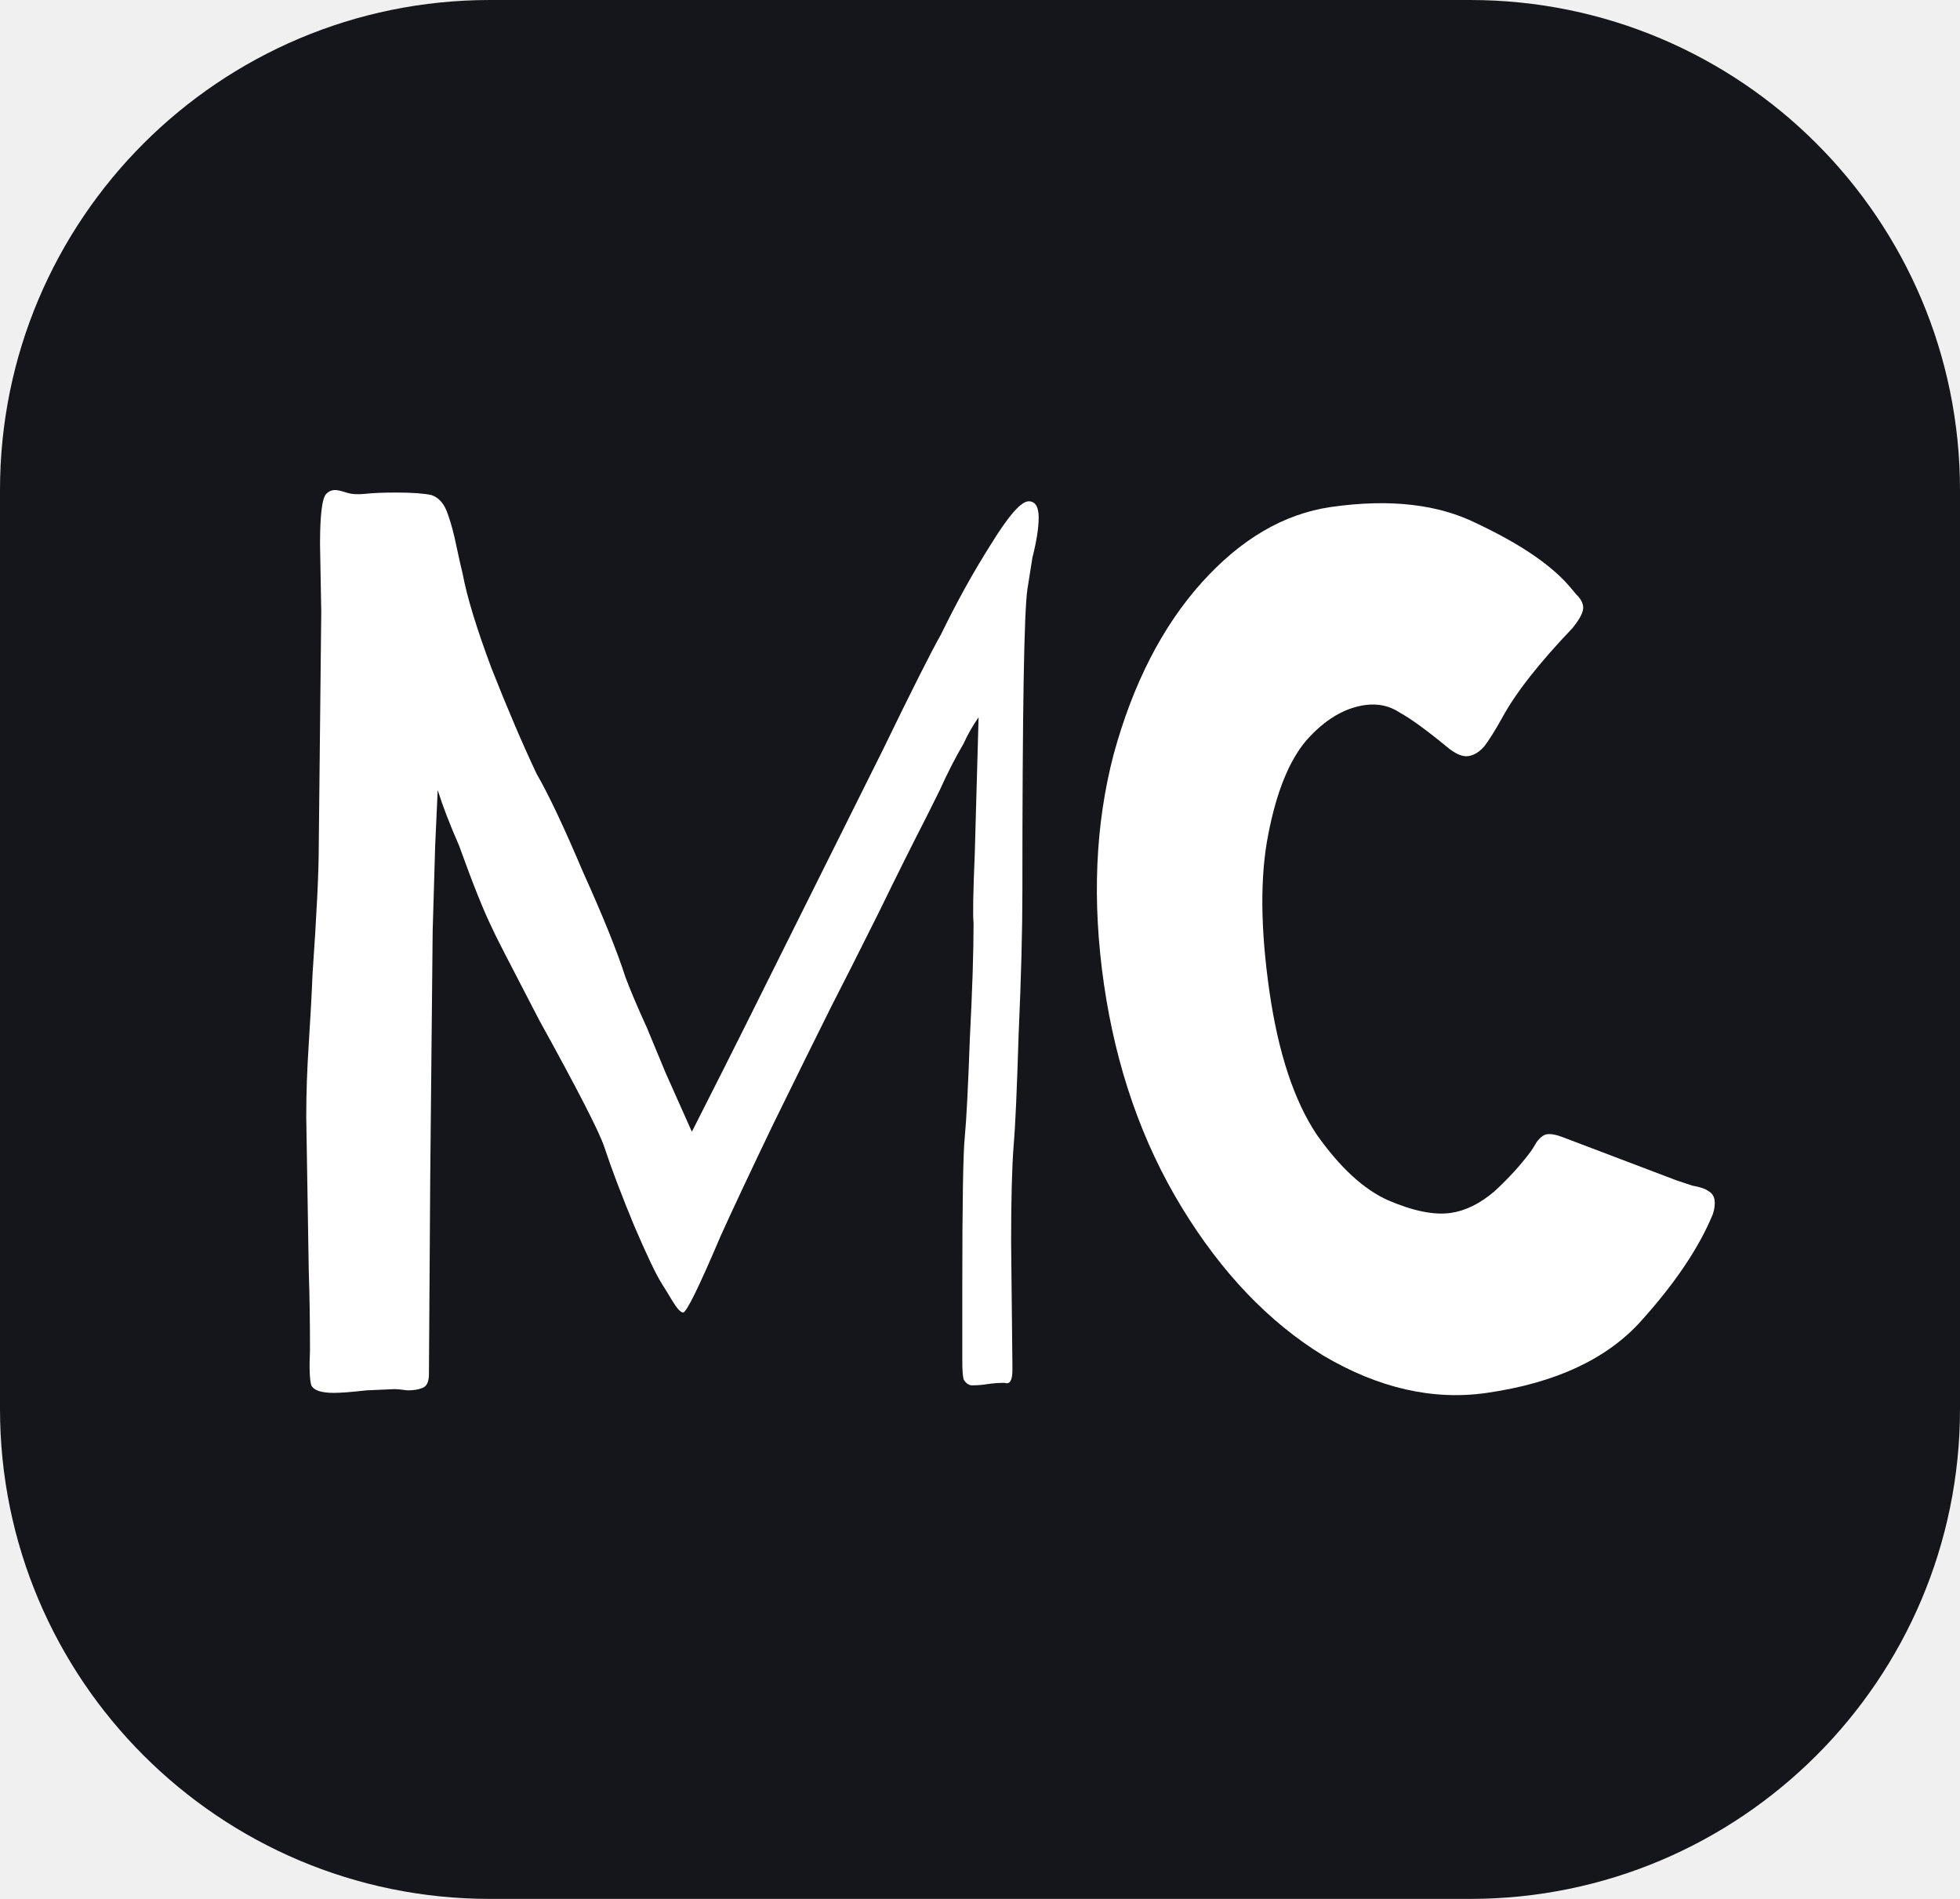
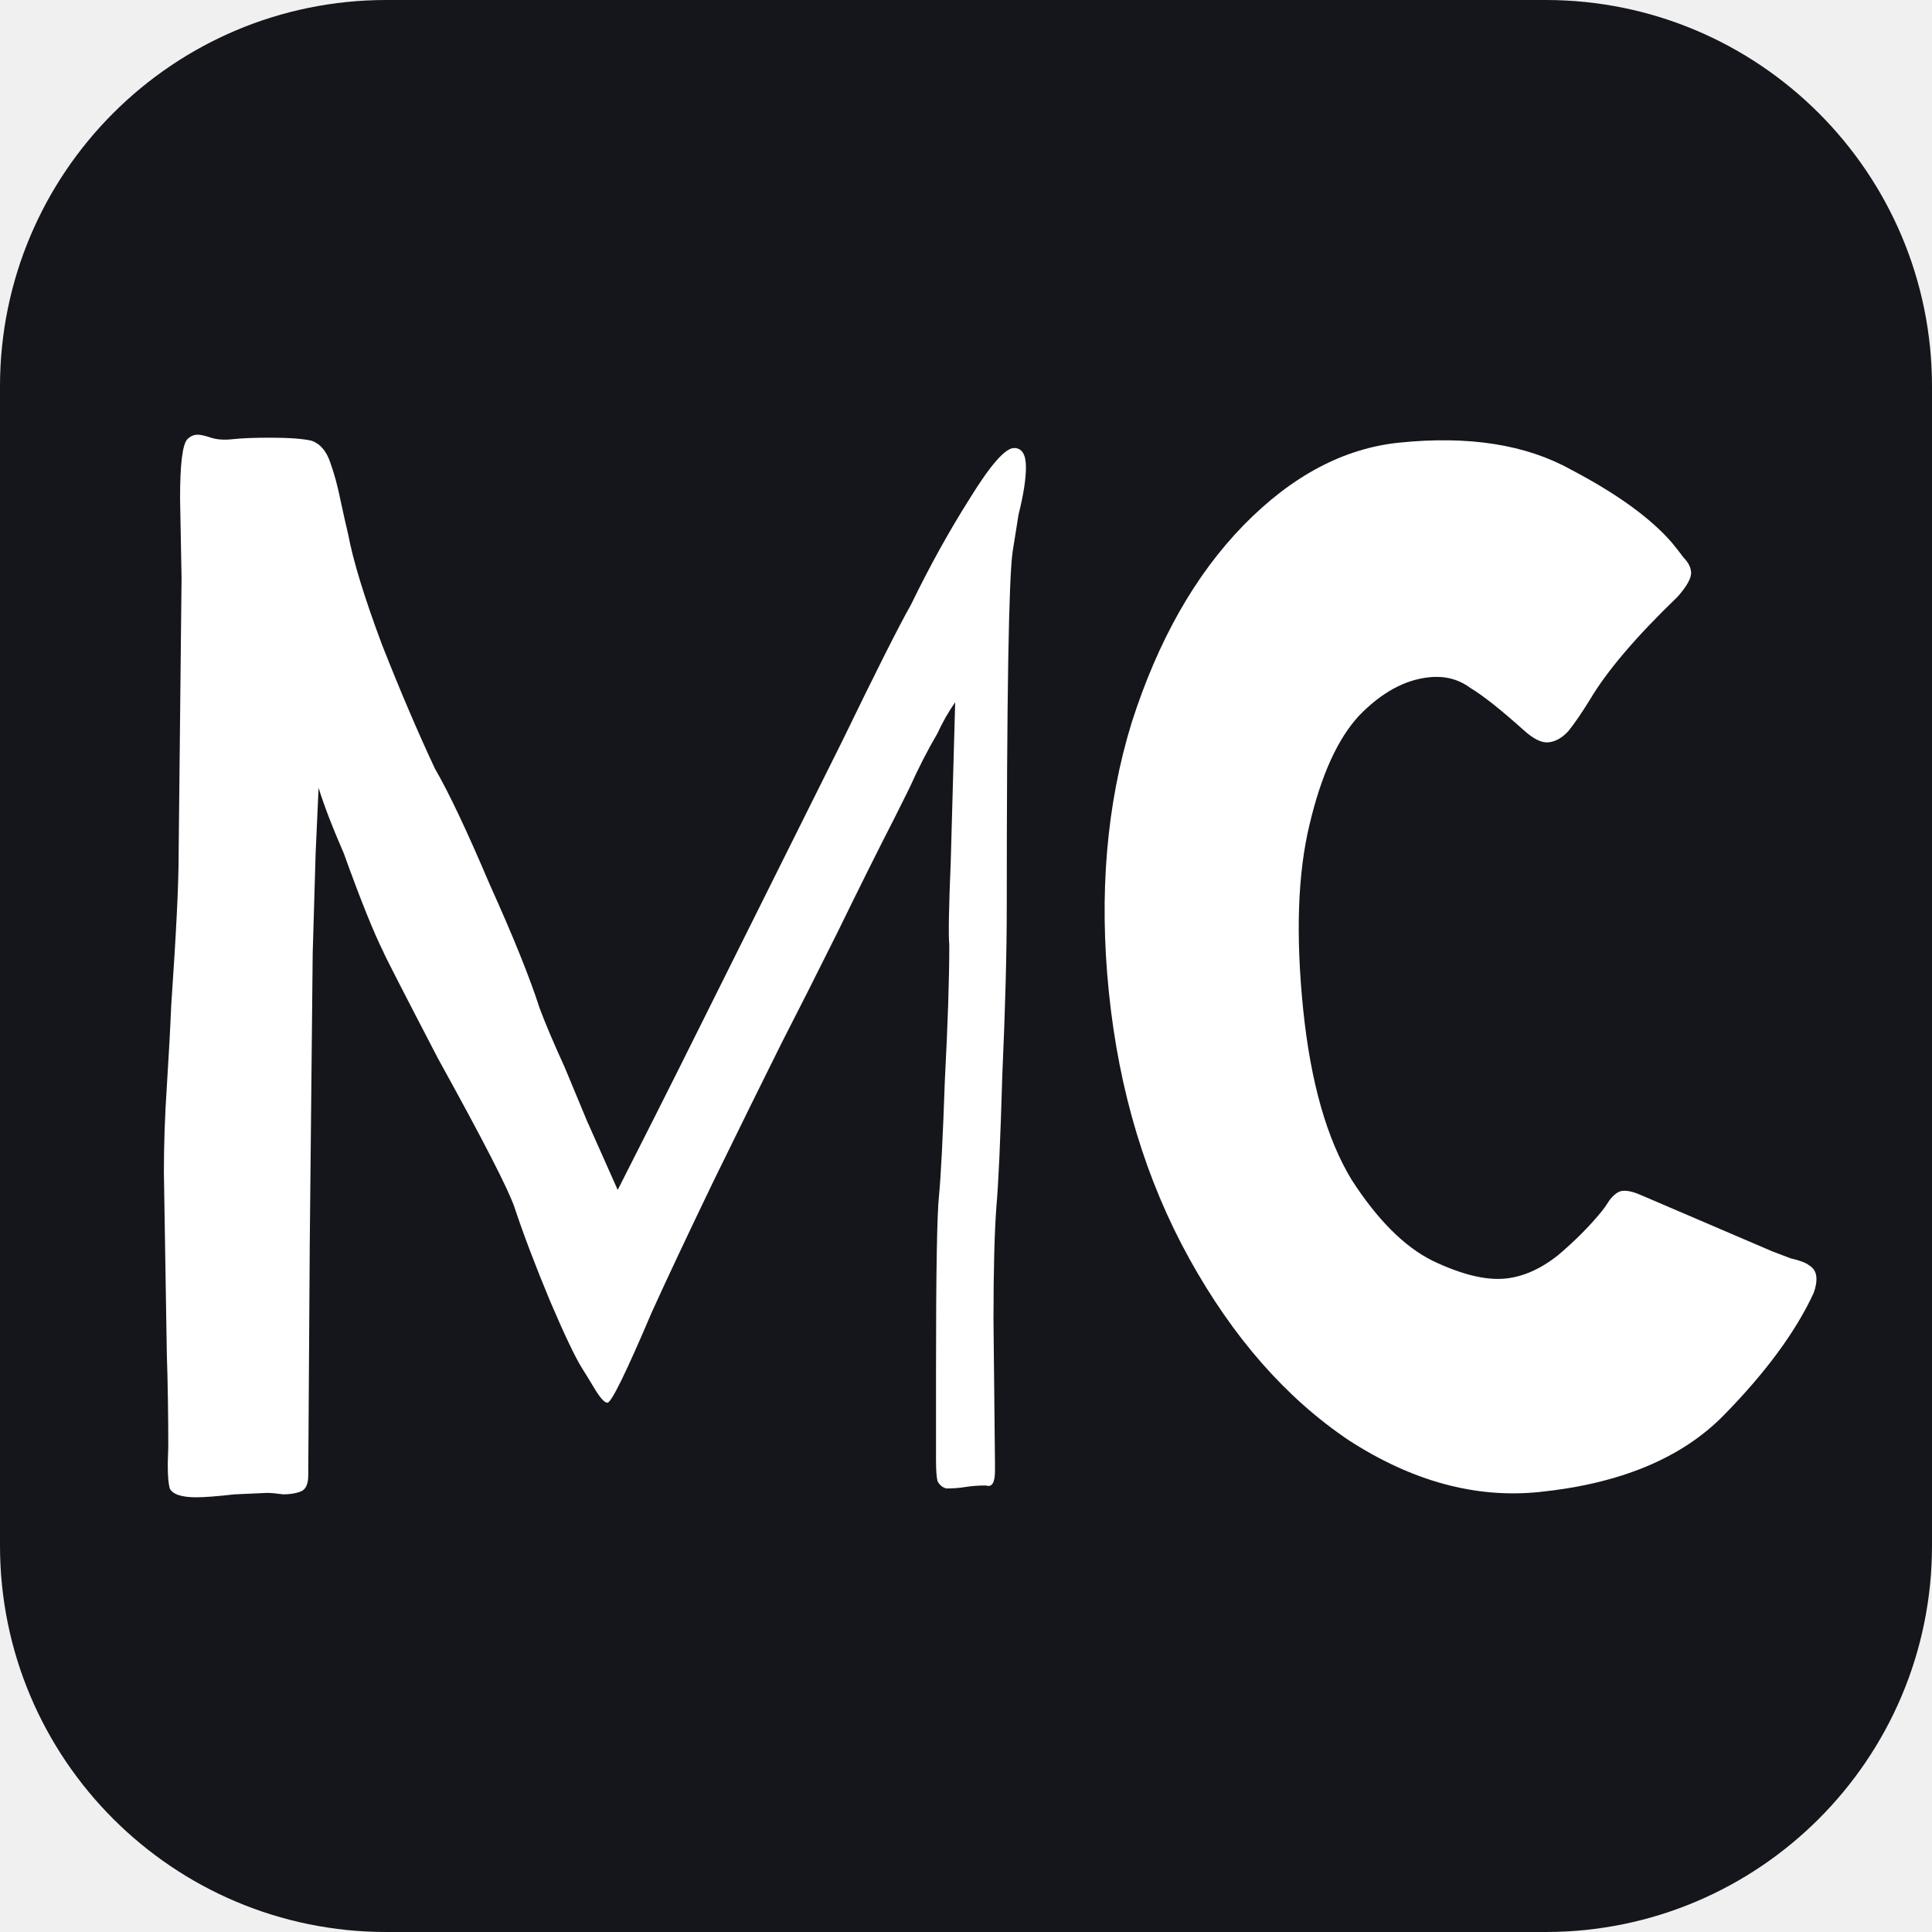
- <svg xmlns="http://www.w3.org/2000/svg" width="32" height="31" viewBox="0 0 32 31" fill="none">
-   <rect width="32" height="31" rx="8" fill="#15161B" />
-   <path d="M7.555 9.373C7.623 9.742 7.78 10.255 8.025 10.911C8.284 11.567 8.529 12.141 8.761 12.633C8.952 12.961 9.204 13.494 9.517 14.232C9.844 14.956 10.076 15.53 10.212 15.954C10.294 16.173 10.41 16.446 10.56 16.774L10.866 17.512L11.296 18.476C11.691 17.697 11.977 17.129 12.154 16.774L14.403 12.264C14.88 11.28 15.2 10.645 15.363 10.357C15.622 9.825 15.895 9.332 16.181 8.882C16.467 8.417 16.672 8.184 16.794 8.184C16.903 8.184 16.958 8.273 16.958 8.451C16.958 8.615 16.924 8.834 16.855 9.107L16.774 9.62C16.719 9.989 16.692 11.629 16.692 14.54C16.692 15.182 16.672 15.961 16.631 16.877C16.603 17.792 16.576 18.4 16.549 18.701C16.522 19.056 16.508 19.582 16.508 20.279L16.529 22.268V22.37C16.529 22.535 16.488 22.603 16.406 22.576H16.365C16.297 22.576 16.215 22.582 16.12 22.596C16.038 22.61 15.949 22.616 15.854 22.616C15.799 22.603 15.758 22.569 15.731 22.514C15.718 22.459 15.711 22.364 15.711 22.227V21.017C15.711 19.623 15.725 18.803 15.752 18.558C15.779 18.27 15.806 17.738 15.834 16.959C15.874 16.18 15.895 15.551 15.895 15.072C15.881 14.95 15.888 14.567 15.915 13.925L15.977 11.71C15.881 11.847 15.799 11.991 15.731 12.141C15.595 12.373 15.466 12.626 15.343 12.899L15.139 13.309C14.907 13.761 14.641 14.293 14.341 14.909C14.041 15.51 13.783 16.022 13.565 16.446C13.319 16.938 13.006 17.573 12.624 18.352C12.256 19.118 11.97 19.726 11.766 20.177C11.412 21.011 11.207 21.427 11.153 21.427C11.112 21.427 11.05 21.359 10.969 21.223C10.887 21.086 10.832 20.997 10.805 20.956C10.71 20.806 10.56 20.491 10.355 20.013C10.151 19.521 9.987 19.09 9.865 18.721C9.783 18.476 9.429 17.785 8.802 16.651C8.311 15.708 8.059 15.216 8.046 15.175C7.909 14.902 7.725 14.444 7.494 13.802C7.344 13.46 7.228 13.159 7.146 12.899L7.105 13.802L7.064 15.195L7.024 19.234L7.003 22.432C7.003 22.555 6.969 22.63 6.901 22.657C6.833 22.685 6.751 22.698 6.656 22.698C6.56 22.685 6.485 22.678 6.431 22.678L5.981 22.698C5.736 22.726 5.559 22.739 5.45 22.739C5.245 22.739 5.123 22.698 5.082 22.616C5.055 22.521 5.048 22.329 5.061 22.043C5.061 21.591 5.055 21.161 5.041 20.751L5 18.23C5 17.847 5.014 17.451 5.041 17.041C5.068 16.617 5.089 16.241 5.102 15.913C5.17 14.929 5.204 14.239 5.204 13.842L5.245 9.989L5.225 8.882C5.225 8.403 5.259 8.13 5.327 8.062C5.368 8.021 5.416 8 5.47 8C5.511 8 5.572 8.014 5.654 8.041C5.736 8.068 5.838 8.075 5.961 8.062C6.083 8.048 6.254 8.041 6.472 8.041C6.731 8.041 6.921 8.055 7.044 8.082C7.167 8.123 7.255 8.226 7.31 8.389C7.364 8.54 7.412 8.717 7.453 8.922C7.494 9.114 7.528 9.264 7.555 9.373Z" fill="white" />
-   <path d="M22.28 11.511C21.943 11.56 21.627 11.751 21.331 12.084C21.048 12.415 20.84 12.928 20.706 13.624C20.571 14.306 20.578 15.162 20.726 16.19C20.871 17.191 21.128 17.968 21.497 18.522C21.878 19.061 22.267 19.419 22.665 19.596C23.076 19.772 23.416 19.84 23.686 19.801C23.928 19.766 24.166 19.648 24.399 19.449C24.63 19.236 24.826 19.021 24.987 18.805C25.01 18.774 25.044 18.721 25.088 18.645C25.146 18.568 25.202 18.525 25.256 18.517C25.323 18.508 25.408 18.523 25.51 18.563L27.367 19.268C27.425 19.288 27.512 19.316 27.628 19.355C27.755 19.378 27.842 19.407 27.888 19.442C27.948 19.474 27.983 19.524 27.993 19.592C28.002 19.66 27.993 19.737 27.964 19.824C27.74 20.367 27.349 20.949 26.791 21.568C26.234 22.187 25.395 22.578 24.276 22.739C23.399 22.866 22.509 22.664 21.606 22.131C20.715 21.584 19.944 20.777 19.294 19.711C18.644 18.645 18.221 17.429 18.023 16.063C17.828 14.71 17.881 13.46 18.183 12.311C18.498 11.161 18.976 10.229 19.616 9.515C20.257 8.801 20.961 8.388 21.73 8.277C22.688 8.139 23.486 8.23 24.124 8.552C24.774 8.859 25.254 9.176 25.563 9.504C25.629 9.577 25.687 9.645 25.737 9.707C25.801 9.767 25.837 9.83 25.847 9.898C25.859 9.979 25.8 10.098 25.672 10.255C25.122 10.831 24.738 11.322 24.521 11.726C24.412 11.921 24.317 12.073 24.236 12.181C24.153 12.276 24.065 12.331 23.97 12.344C23.876 12.358 23.758 12.306 23.617 12.188C23.289 11.918 23.035 11.734 22.856 11.635C22.688 11.522 22.496 11.48 22.28 11.511Z" fill="white" />
+ <svg xmlns="http://www.w3.org/2000/svg" width="40" height="40" viewBox="0 0 40 40" fill="none">
+   <rect width="40" height="40" rx="8" fill="#15161B" />
+   <path d="M7.206 11.051C7.308 11.601 7.542 12.366 7.908 13.345C8.294 14.325 8.661 15.181 9.006 15.916C9.291 16.405 9.667 17.201 10.135 18.302C10.623 19.383 10.969 20.24 11.172 20.872C11.294 21.199 11.467 21.607 11.691 22.096L12.149 23.198L12.789 24.636C13.379 23.473 13.806 22.627 14.071 22.096L17.427 15.365C18.139 13.896 18.617 12.948 18.861 12.519C19.247 11.724 19.654 10.989 20.081 10.316C20.508 9.623 20.813 9.276 20.996 9.276C21.159 9.276 21.241 9.408 21.241 9.674C21.241 9.918 21.19 10.245 21.088 10.653L20.966 11.418C20.885 11.969 20.844 14.416 20.844 18.761C20.844 19.72 20.813 20.883 20.752 22.25C20.712 23.616 20.671 24.524 20.63 24.973C20.59 25.503 20.569 26.288 20.569 27.329L20.6 30.297V30.45C20.6 30.695 20.539 30.797 20.417 30.756H20.356C20.254 30.756 20.132 30.766 19.99 30.786C19.868 30.807 19.735 30.817 19.593 30.817C19.512 30.797 19.451 30.745 19.41 30.664C19.39 30.582 19.379 30.439 19.379 30.235V28.43C19.379 26.35 19.4 25.126 19.441 24.759C19.481 24.33 19.522 23.535 19.562 22.372C19.623 21.209 19.654 20.271 19.654 19.557C19.634 19.373 19.644 18.802 19.684 17.843L19.776 14.539C19.634 14.743 19.512 14.957 19.41 15.181C19.207 15.528 19.013 15.905 18.83 16.313L18.525 16.925C18.179 17.599 17.783 18.394 17.335 19.312C16.888 20.21 16.501 20.974 16.176 21.607C15.81 22.341 15.342 23.29 14.773 24.453C14.223 25.595 13.796 26.503 13.491 27.176C12.962 28.42 12.657 29.042 12.576 29.042C12.515 29.042 12.423 28.94 12.301 28.736C12.179 28.532 12.098 28.4 12.057 28.338C11.915 28.114 11.691 27.645 11.386 26.931C11.081 26.197 10.837 25.554 10.654 25.003C10.532 24.636 10.003 23.606 9.067 21.913C8.335 20.505 7.959 19.771 7.938 19.71C7.735 19.302 7.46 18.619 7.115 17.66C6.891 17.15 6.718 16.701 6.596 16.313L6.535 17.66L6.474 19.74L6.413 25.768L6.382 30.541C6.382 30.725 6.332 30.837 6.23 30.878C6.128 30.919 6.006 30.939 5.864 30.939C5.721 30.919 5.61 30.909 5.528 30.909L4.857 30.939C4.491 30.98 4.226 31 4.064 31C3.759 31 3.576 30.939 3.515 30.817C3.474 30.674 3.464 30.389 3.484 29.96C3.484 29.287 3.474 28.644 3.454 28.032L3.393 24.269C3.393 23.698 3.413 23.106 3.454 22.494C3.494 21.862 3.525 21.301 3.545 20.811C3.647 19.343 3.698 18.312 3.698 17.721L3.759 11.969L3.728 10.316C3.728 9.602 3.779 9.194 3.881 9.092C3.942 9.031 4.013 9 4.094 9C4.155 9 4.247 9.021 4.369 9.062C4.491 9.102 4.643 9.113 4.827 9.092C5.01 9.072 5.264 9.062 5.589 9.062C5.976 9.062 6.26 9.082 6.444 9.123C6.627 9.184 6.759 9.337 6.84 9.582C6.921 9.806 6.993 10.071 7.054 10.377C7.115 10.663 7.166 10.887 7.206 11.051Z" fill="white" />
+   <path d="M29.592 14.022C29.086 14.073 28.602 14.338 28.139 14.816C27.697 15.292 27.355 16.044 27.112 17.074C26.868 18.083 26.824 19.358 26.981 20.901C27.135 22.402 27.469 23.578 27.985 24.428C28.519 25.255 29.077 25.813 29.659 26.102C30.261 26.39 30.764 26.512 31.169 26.471C31.533 26.434 31.895 26.274 32.254 25.991C32.612 25.688 32.918 25.38 33.172 25.067C33.208 25.023 33.262 24.945 33.332 24.836C33.423 24.724 33.509 24.664 33.59 24.656C33.691 24.645 33.817 24.674 33.967 24.74L36.693 25.908C36.778 25.94 36.905 25.988 37.075 26.053C37.264 26.096 37.391 26.144 37.458 26.199C37.545 26.251 37.594 26.328 37.605 26.43C37.615 26.531 37.596 26.646 37.548 26.774C37.179 27.57 36.56 28.413 35.689 29.301C34.819 30.189 33.544 30.719 31.865 30.891C30.549 31.025 29.235 30.667 27.922 29.817C26.626 28.944 25.528 27.693 24.625 26.062C23.723 24.432 23.167 22.592 22.958 20.542C22.751 18.513 22.909 16.651 23.431 14.958C23.974 13.262 24.745 11.902 25.744 10.877C26.744 9.853 27.82 9.281 28.973 9.164C30.41 9.017 31.595 9.204 32.527 9.724C33.477 10.222 34.172 10.725 34.613 11.233C34.706 11.347 34.788 11.451 34.859 11.547C34.951 11.64 35.002 11.737 35.012 11.839C35.024 11.96 34.929 12.134 34.728 12.36C33.871 13.185 33.269 13.893 32.92 14.482C32.745 14.766 32.593 14.987 32.466 15.143C32.337 15.28 32.202 15.355 32.06 15.369C31.918 15.384 31.746 15.299 31.543 15.114C31.071 14.691 30.704 14.4 30.442 14.243C30.199 14.062 29.916 13.989 29.592 14.022Z" fill="white" />
</svg>
